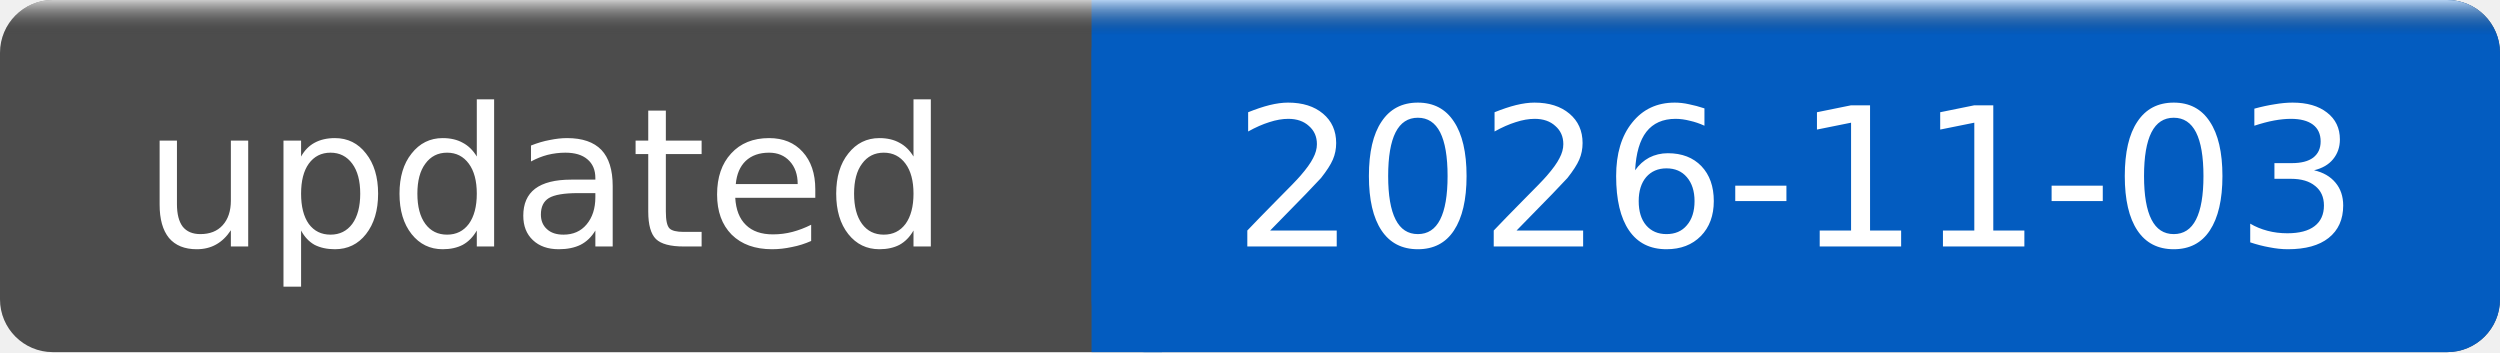
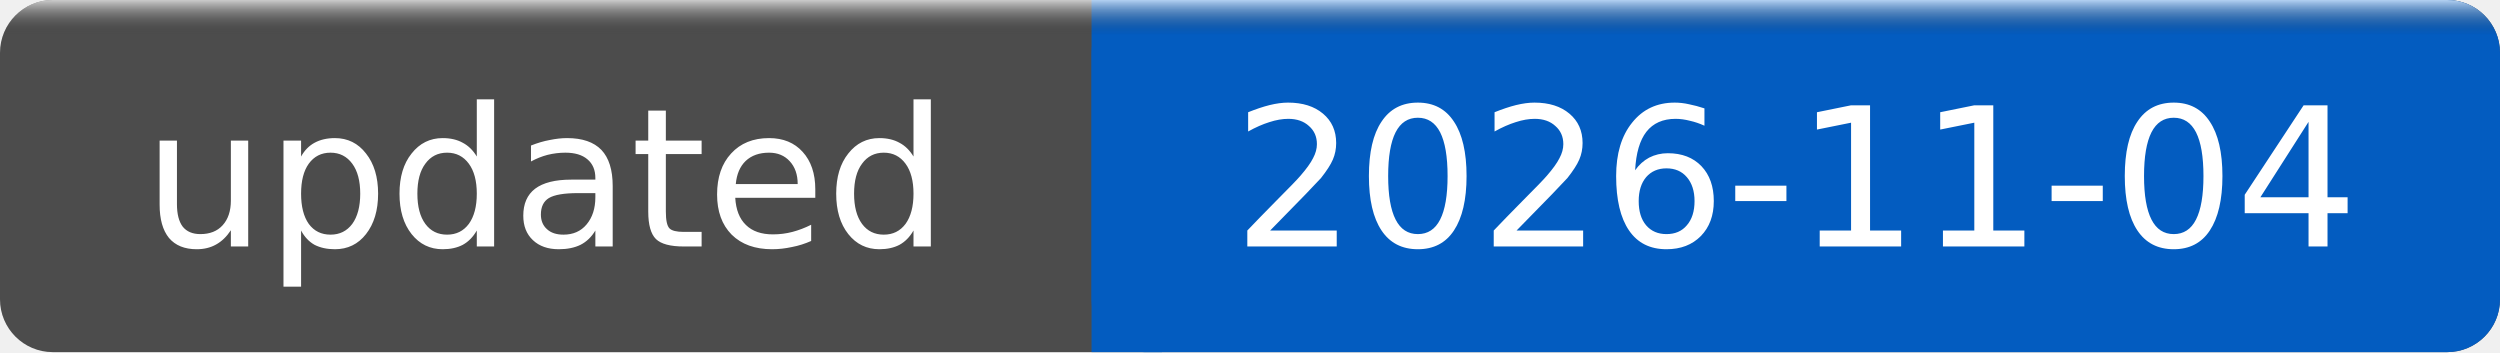
- <svg xmlns="http://www.w3.org/2000/svg" width="142" height="20" role="img" aria-label="updated: 2026-11-03">
+ <svg xmlns="http://www.w3.org/2000/svg" width="142" height="20" role="img" aria-label="updated: 2026-11-04">
  <linearGradient id="a" x2="0" y2="100%">
    <stop offset="0" stop-color="#fff" stop-opacity=".7" />
    <stop offset=".1" stop-opacity=".1" />
    <stop offset=".9" stop-opacity=".1" />
  </linearGradient>
  <rect rx="3" width="142" height="20" fill="#555" />
  <rect rx="3" x="62" width="80" height="20" fill="#0366d6" />
  <path fill="#0366d6" d="M62 0h4v20h-4z" />
  <rect rx="3" width="142" height="20" fill="url(#a)" />
  <g fill="#fff" text-anchor="middle" font-family="DejaVu Sans,Verdana,Geneva,sans-serif" font-size="11">
    <text x="31.0" y="14">updated</text>
-     <text x="102.0" y="14">2026-11-03</text>
+     <text x="102.0" y="14">2026-11-04</text>
  </g>
</svg>
